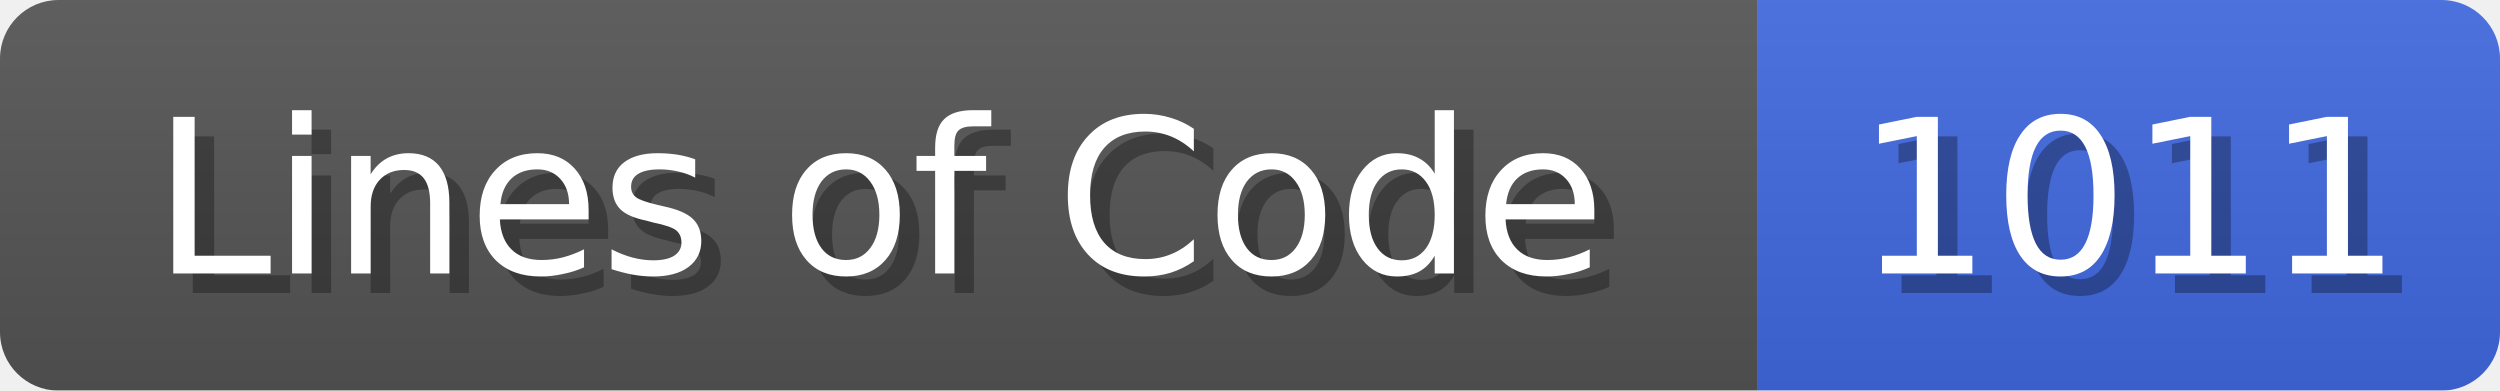
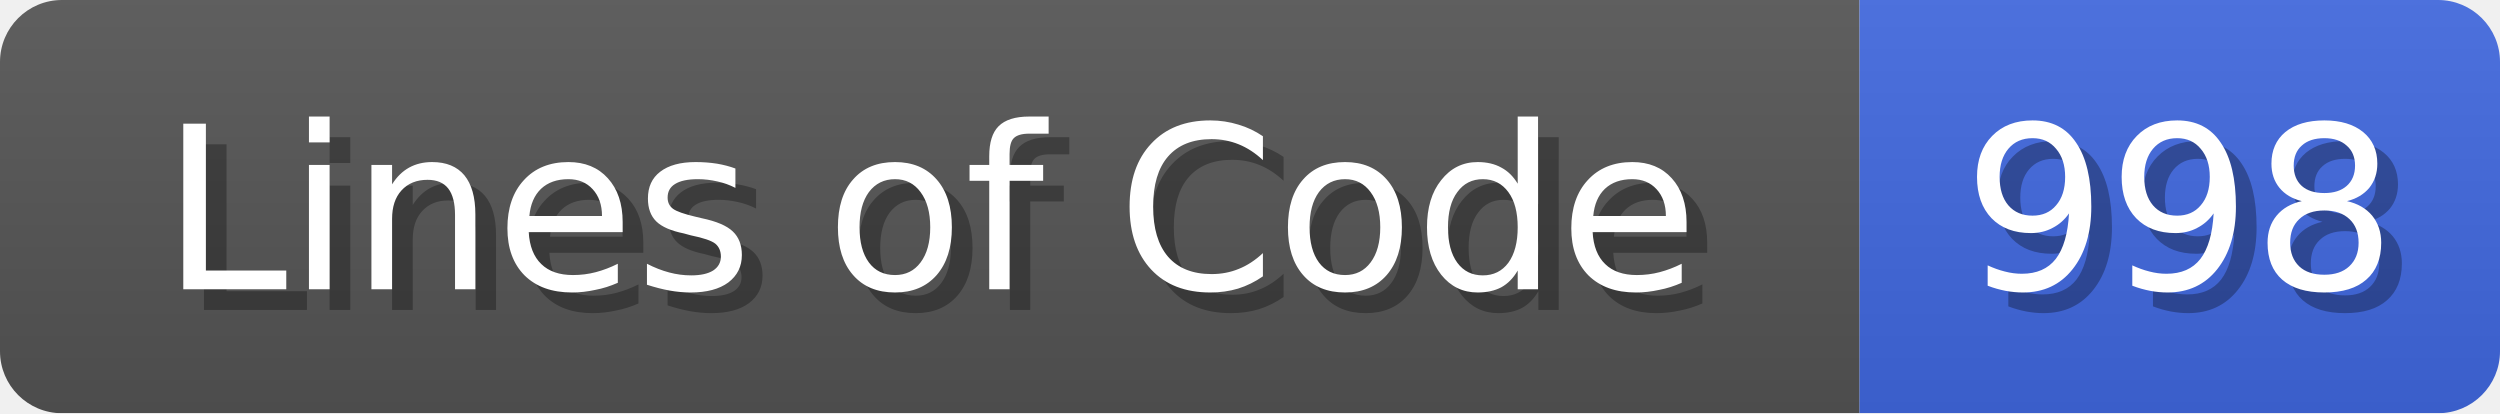
- <svg xmlns="http://www.w3.org/2000/svg" width="128" height="20">
+ <svg xmlns="http://www.w3.org/2000/svg" width="121" height="20">
  <linearGradient id="b" x2="0" y2="100%">
    <stop offset="0" stop-color="#bbb" stop-opacity=".1" />
    <stop offset="1" stop-opacity=".1" />
  </linearGradient>
  <mask id="anybadge_1">
-     <rect width="128" height="20" rx="3" fill="#fff" />
+     <rect width="121" height="20" rx="3" fill="#fff" />
  </mask>
  <g mask="url(#anybadge_1)">
    <path fill="#555" d="M0 0h90v20H0z" />
-     <path fill="#4169E1" d="M90 0h38v20H90z" />
-     <path fill="url(#b)" d="M0 0h128v20H0z" />
+     <path fill="#4169E1" d="M90 0h31v20H90z" />
+     <path fill="url(#b)" d="M0 0h121v20H0z" />
  </g>
  <g fill="#fff" text-anchor="middle" font-family="DejaVu Sans,Verdana,Geneva,sans-serif" font-size="11">
    <text x="46.0" y="15" fill="#010101" fill-opacity=".3">Lines of Code</text>
    <text x="45.0" y="14">Lines of Code</text>
  </g>
  <g fill="#fff" text-anchor="middle" font-family="DejaVu Sans,Verdana,Geneva,sans-serif" font-size="11">
-     <text x="110.0" y="15" fill="#010101" fill-opacity=".3">1011</text>
-     <text x="109.0" y="14">1011</text>
+     <text x="106.5" y="15" fill="#010101" fill-opacity=".3">998</text>
+     <text x="105.5" y="14">998</text>
  </g>
</svg>
